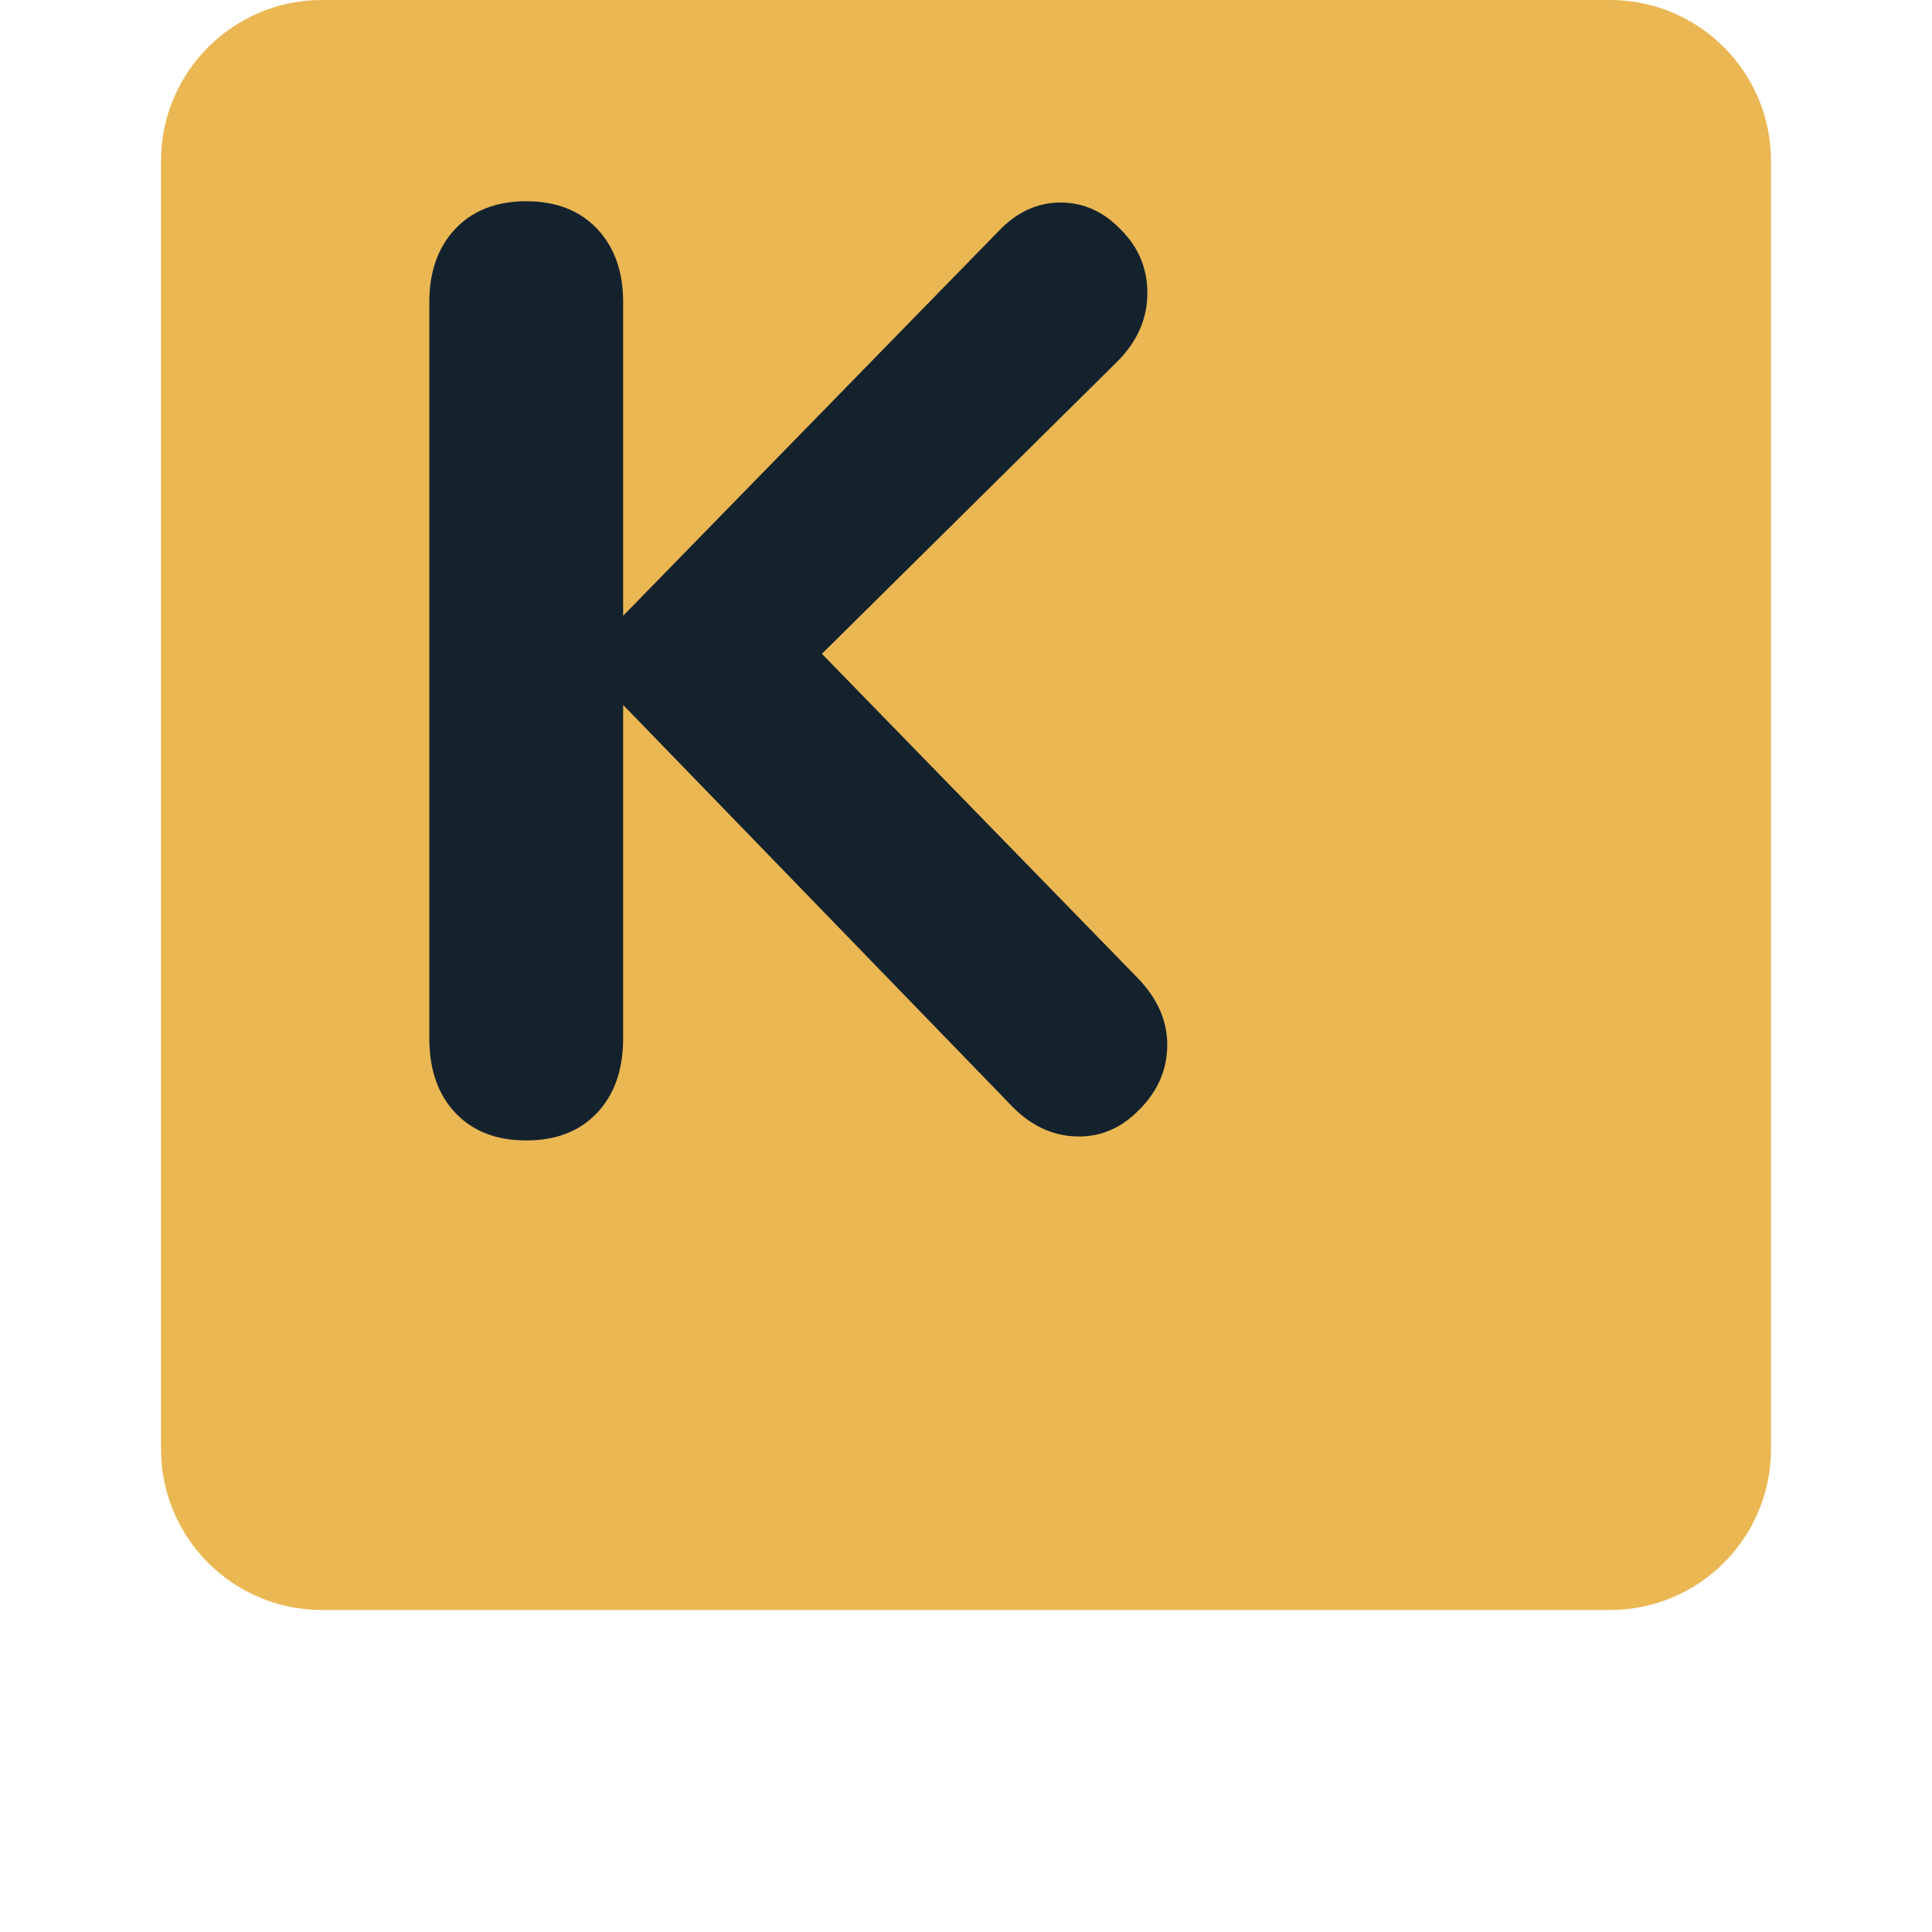
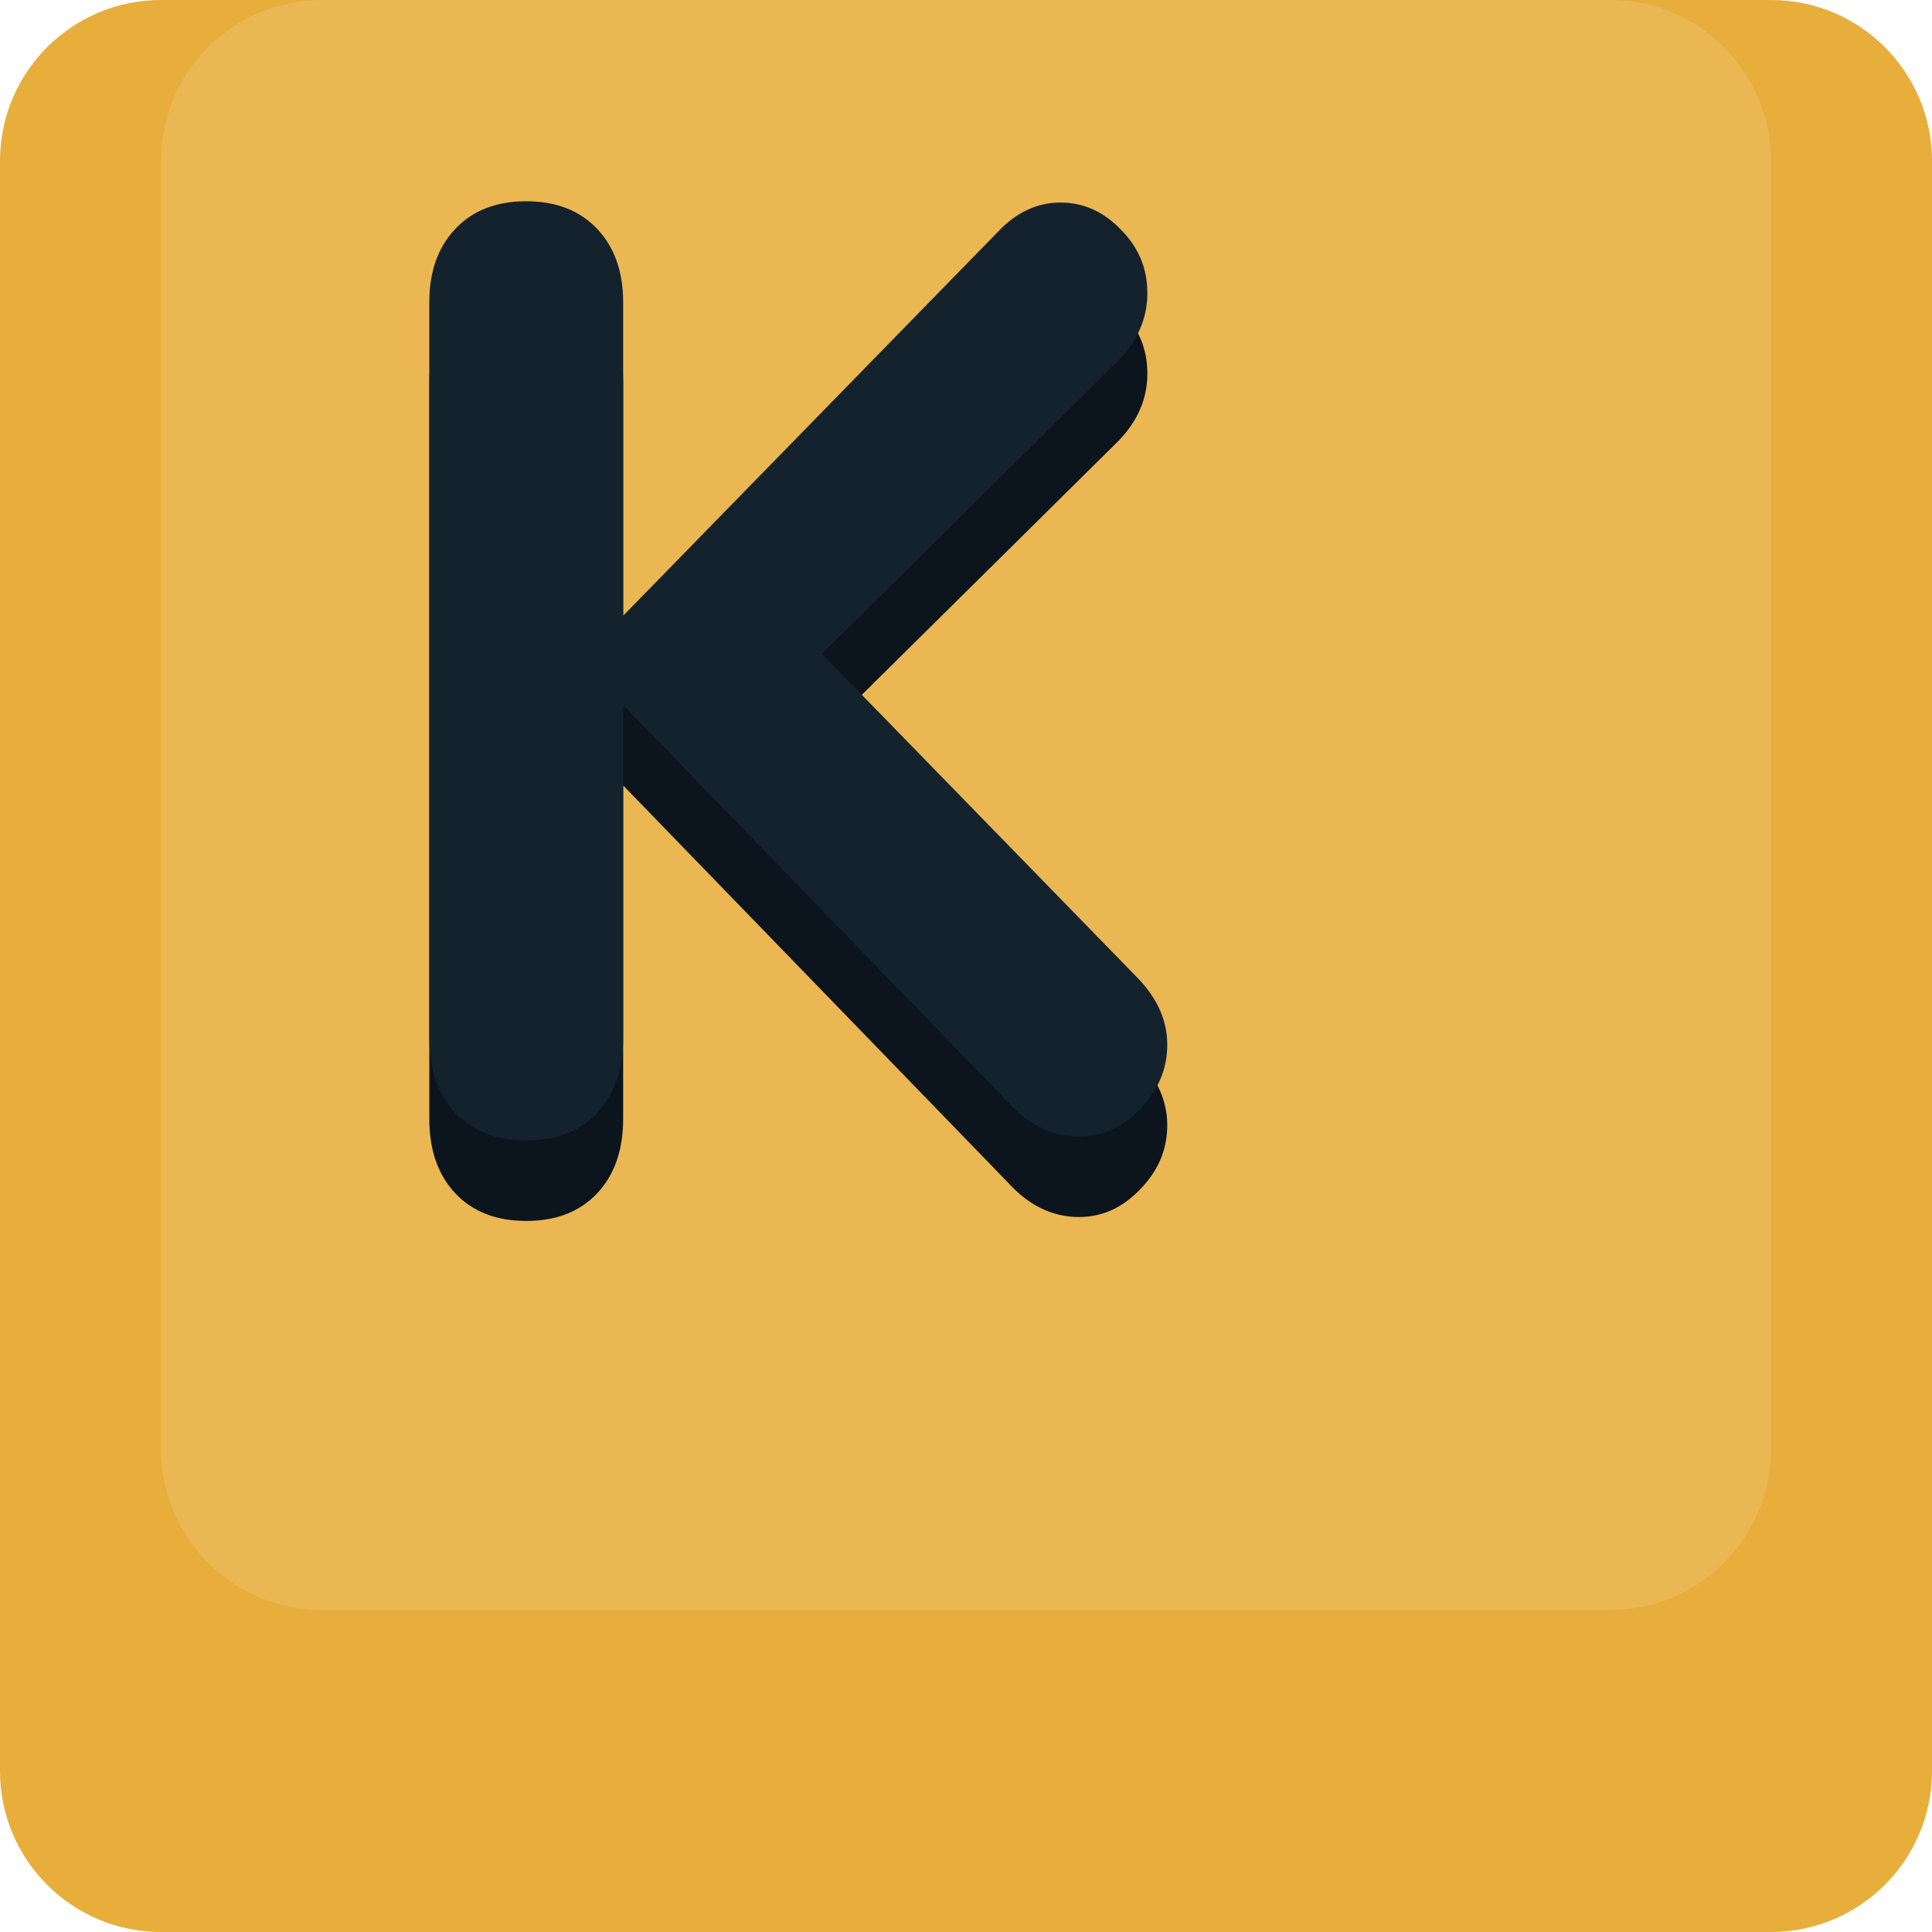
<svg xmlns="http://www.w3.org/2000/svg" viewBox="0 0 24 24" fill="none">
-   <rect fill="hsl(40, 78%, NaN)" width="24" height="24" rx="2" />
+   <rect fill="hsl(40, 78%, 57%)" width="24" height="24" rx="2" />
  <rect fill="hsl(40, 78%, 62%)" x="2" width="20" height="20" rx="2" />
-   <path fill="hsl(207, 40%, NaN)" d="M14.145 13.162C14.382 13.412 14.5 13.684 14.5 13.977C14.5 14.281 14.387 14.547 14.161 14.776C13.944 15.004 13.692 15.118 13.404 15.118C13.075 15.118 12.782 14.977 12.525 14.694L7.741 9.757V13.896C7.741 14.287 7.633 14.596 7.417 14.825C7.201 15.053 6.907 15.167 6.537 15.167C6.167 15.167 5.873 15.053 5.657 14.825C5.441 14.596 5.333 14.287 5.333 13.896V4.755C5.333 4.374 5.441 4.07 5.657 3.842C5.873 3.614 6.167 3.5 6.537 3.5C6.907 3.5 7.201 3.614 7.417 3.842C7.633 4.07 7.741 4.374 7.741 4.755V8.649L12.401 3.875C12.628 3.636 12.885 3.516 13.173 3.516C13.461 3.516 13.713 3.63 13.929 3.858C14.145 4.076 14.253 4.336 14.253 4.641C14.253 4.956 14.13 5.238 13.883 5.488L10.21 9.122L14.145 13.162Z" />
+   <path fill="hsl(207, 40%, 8%)" d="M14.145 13.162C14.382 13.412 14.5 13.684 14.5 13.977C14.5 14.281 14.387 14.547 14.161 14.776C13.944 15.004 13.692 15.118 13.404 15.118C13.075 15.118 12.782 14.977 12.525 14.694L7.741 9.757V13.896C7.741 14.287 7.633 14.596 7.417 14.825C7.201 15.053 6.907 15.167 6.537 15.167C6.167 15.167 5.873 15.053 5.657 14.825C5.441 14.596 5.333 14.287 5.333 13.896V4.755C5.333 4.374 5.441 4.07 5.657 3.842C5.873 3.614 6.167 3.5 6.537 3.5C6.907 3.5 7.201 3.614 7.417 3.842C7.633 4.07 7.741 4.374 7.741 4.755V8.649L12.401 3.875C12.628 3.636 12.885 3.516 13.173 3.516C13.461 3.516 13.713 3.63 13.929 3.858C14.145 4.076 14.253 4.336 14.253 4.641C14.253 4.956 14.13 5.238 13.883 5.488L10.21 9.122L14.145 13.162Z" />
  <path fill="hsl(207, 40%, 13%)" d="M14.145 12.162C14.382 12.412 14.5 12.684 14.5 12.977C14.5 13.281 14.387 13.547 14.161 13.776C13.944 14.004 13.692 14.118 13.404 14.118C13.075 14.118 12.782 13.977 12.525 13.694L7.741 8.757V12.896C7.741 13.287 7.633 13.596 7.417 13.825C7.201 14.053 6.907 14.167 6.537 14.167C6.167 14.167 5.873 14.053 5.657 13.825C5.441 13.596 5.333 13.287 5.333 12.896V3.755C5.333 3.374 5.441 3.07 5.657 2.842C5.873 2.614 6.167 2.5 6.537 2.5C6.907 2.5 7.201 2.614 7.417 2.842C7.633 3.07 7.741 3.374 7.741 3.755V7.649L12.401 2.875C12.628 2.636 12.885 2.516 13.173 2.516C13.461 2.516 13.713 2.63 13.929 2.858C14.145 3.076 14.253 3.336 14.253 3.641C14.253 3.956 14.13 4.238 13.883 4.488L10.21 8.122L14.145 12.162Z" />
</svg>
